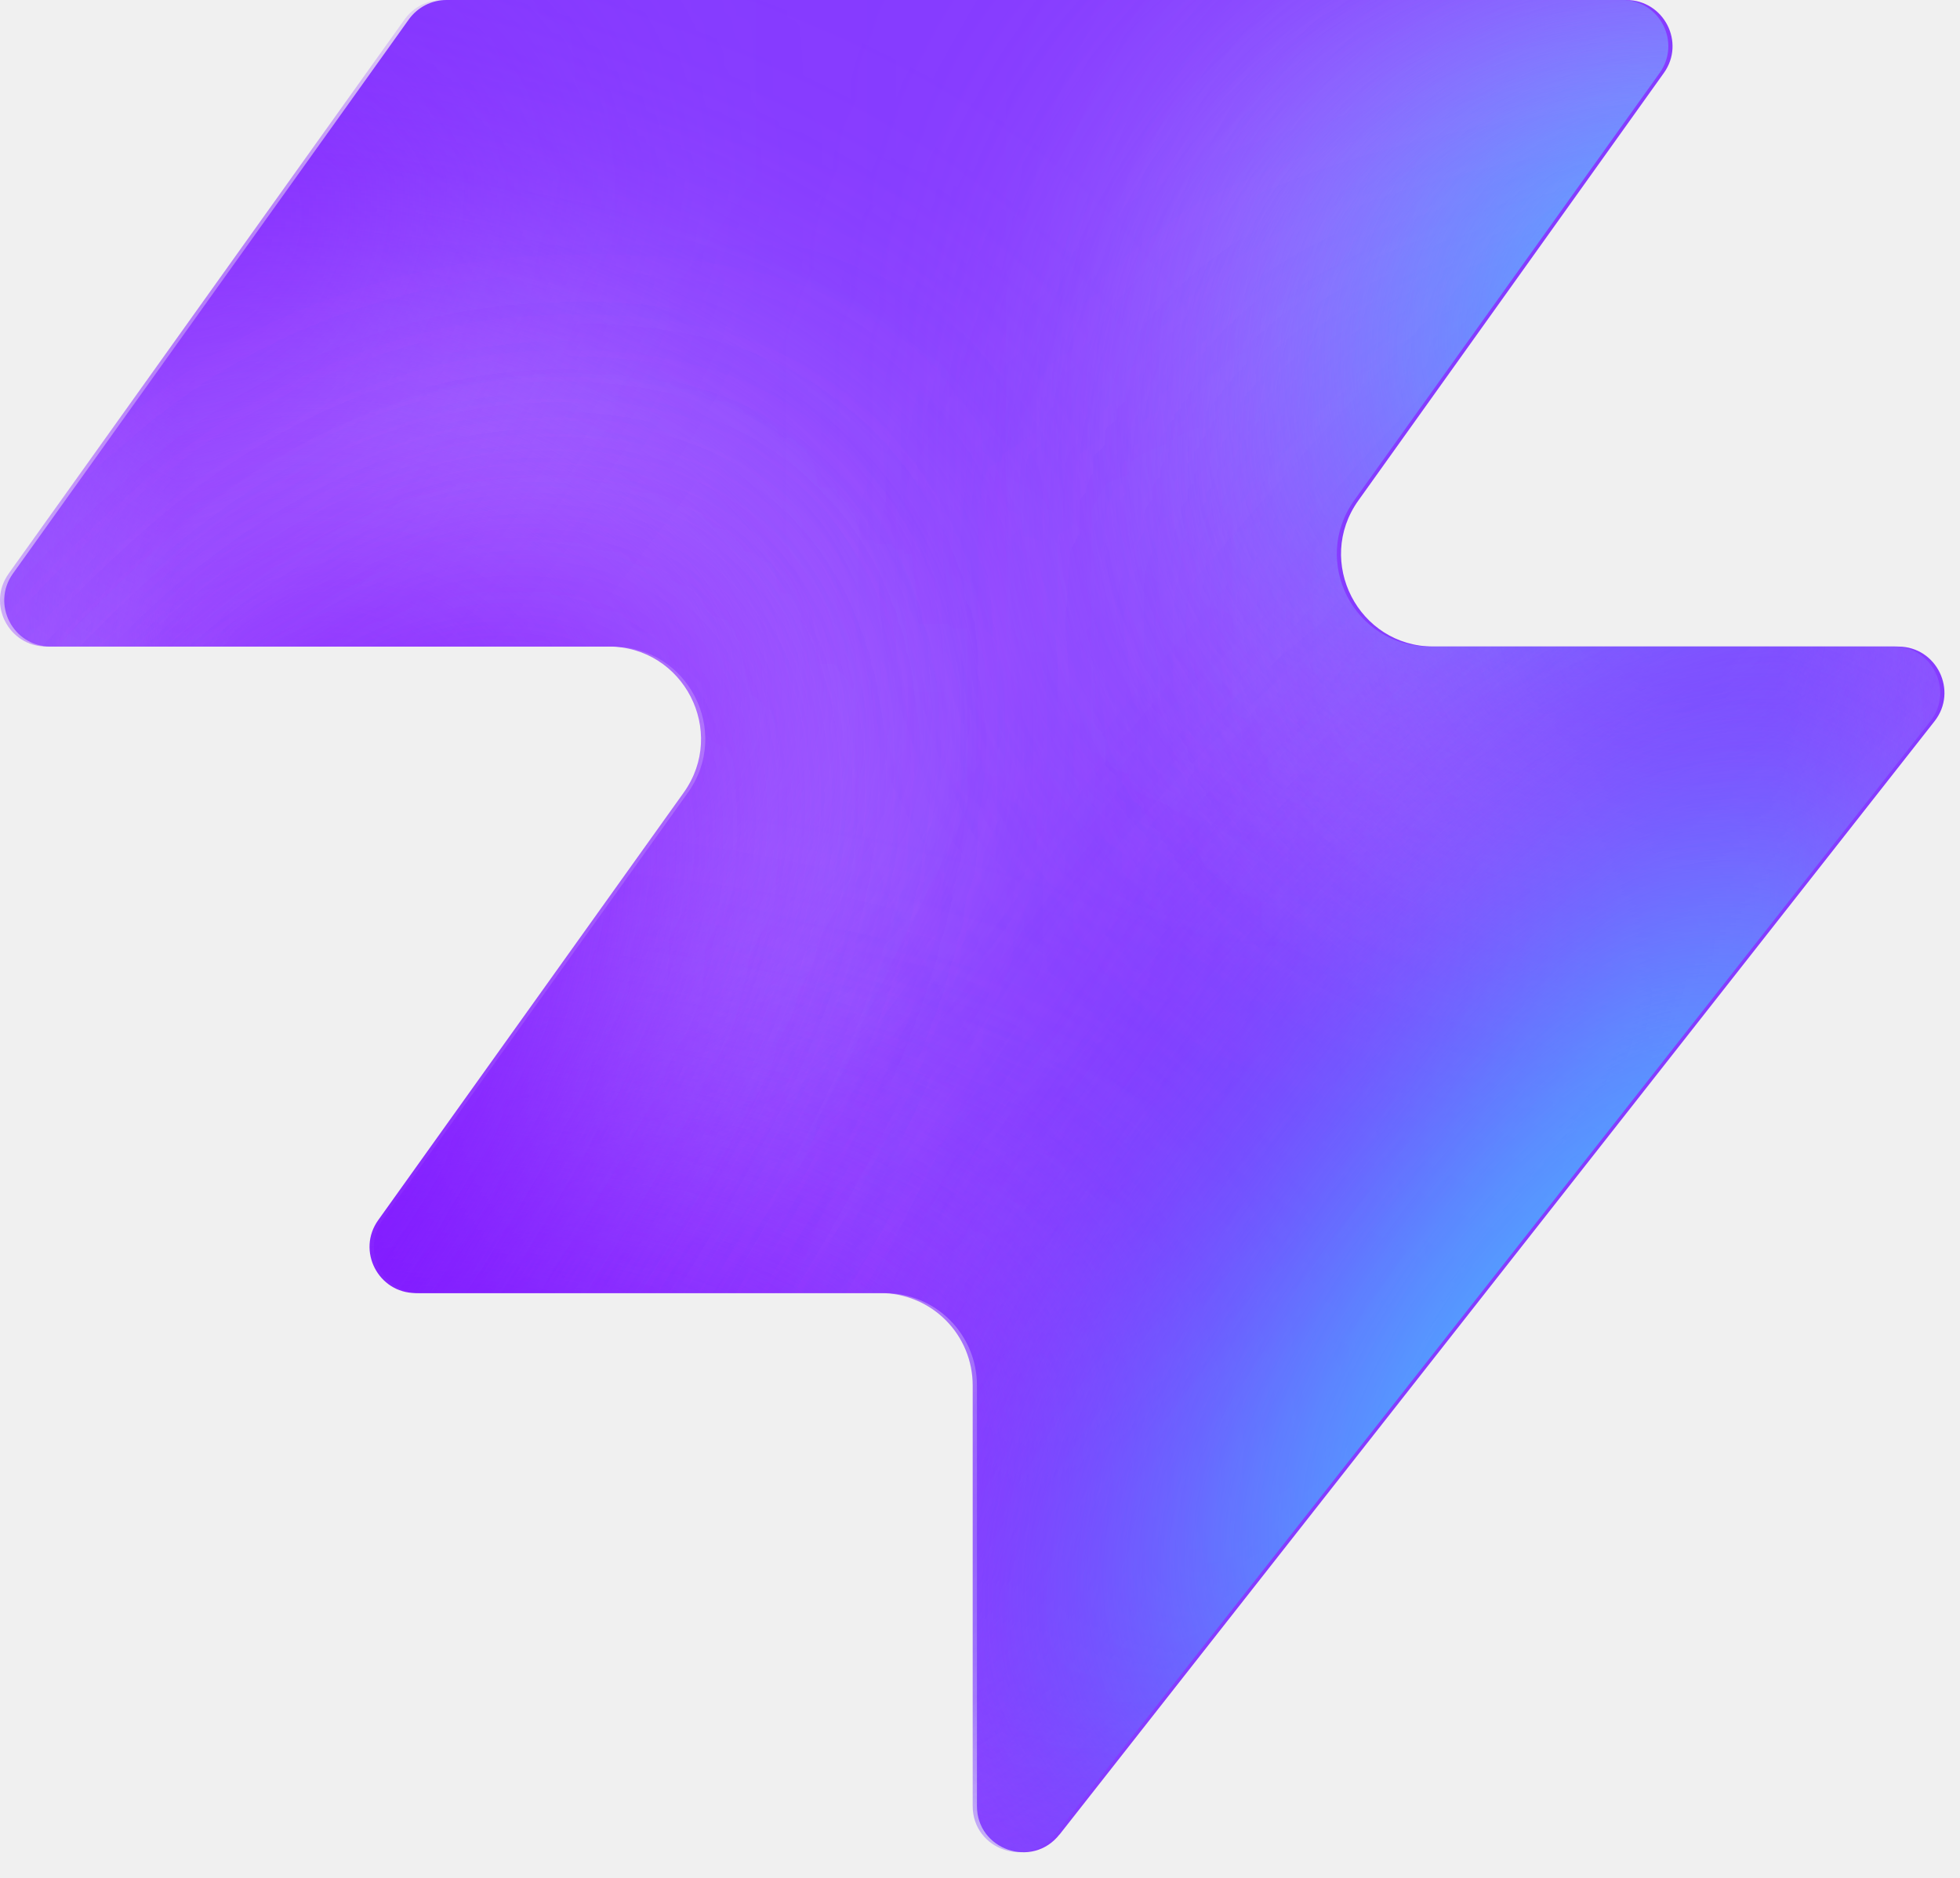
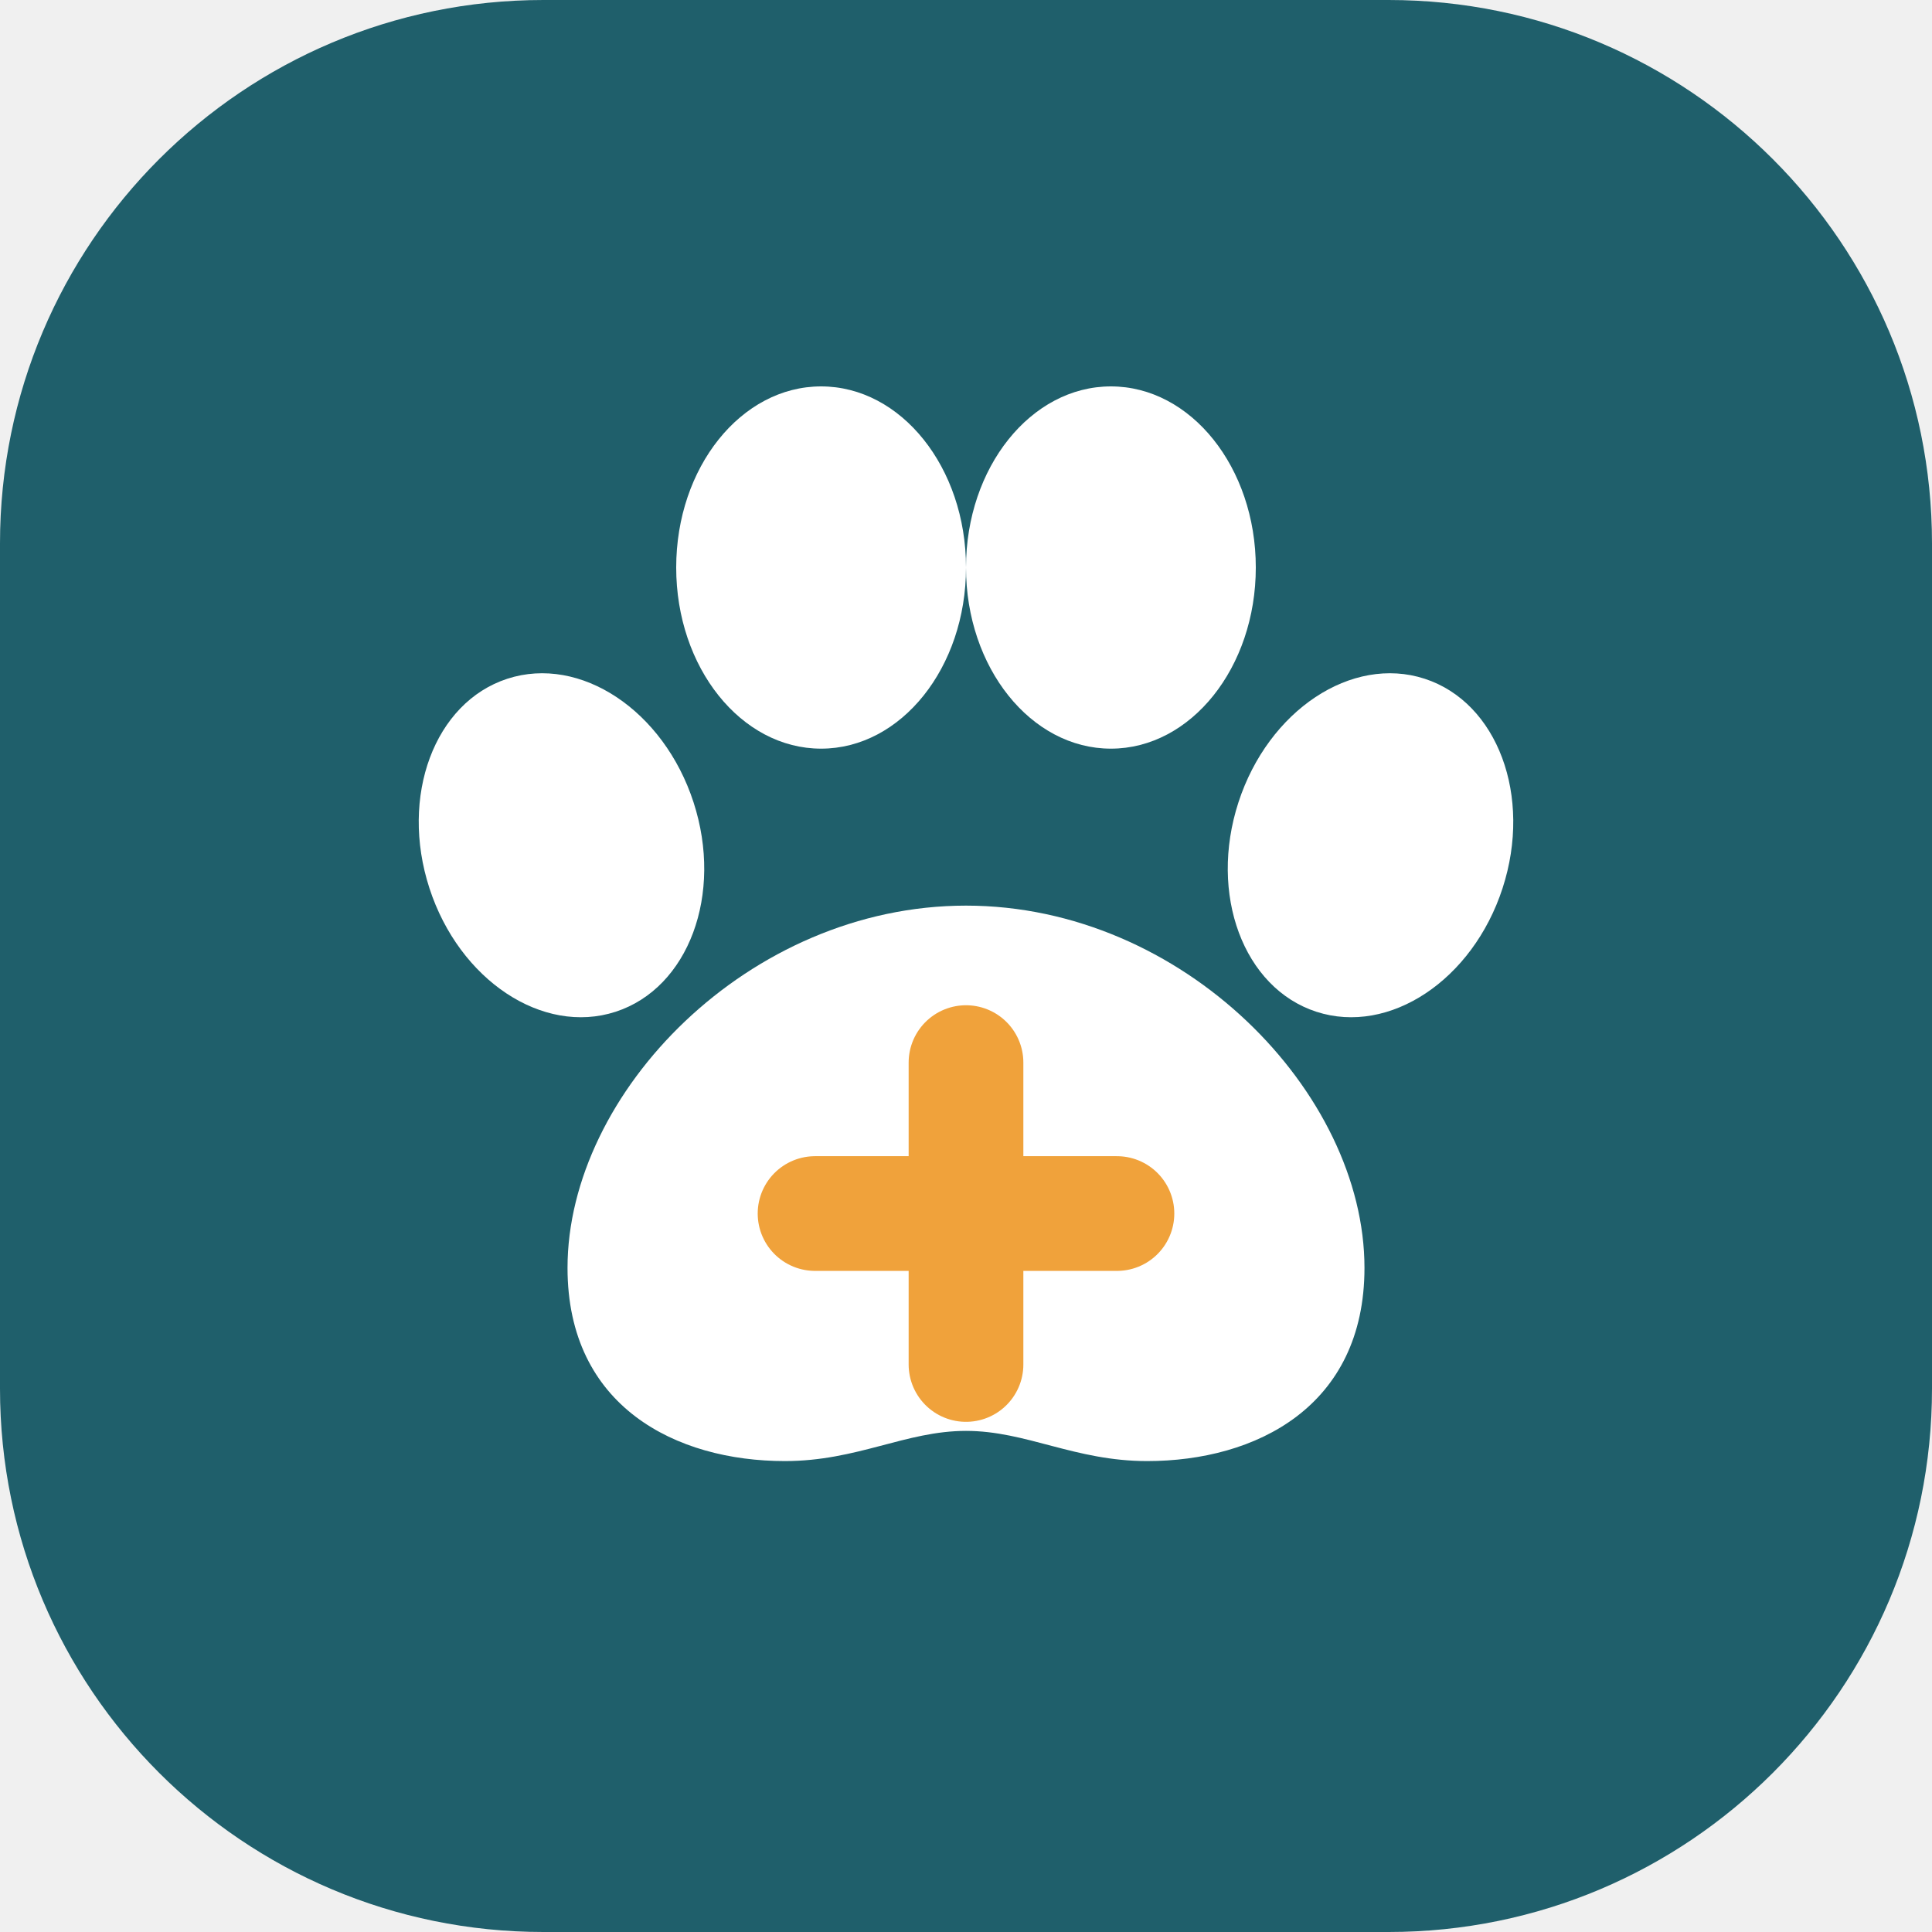
- <svg xmlns="http://www.w3.org/2000/svg" width="48" height="46" fill="none" viewBox="0 0 48 46">
-   <path fill="#863bff" d="M25.946 44.938c-.664.845-2.021.375-2.021-.698V33.937a2.26 2.26 0 0 0-2.262-2.262H10.287c-.92 0-1.456-1.04-.92-1.788l7.48-10.471c1.07-1.497 0-3.578-1.842-3.578H1.237c-.92 0-1.456-1.04-.92-1.788L10.013.474c.214-.297.556-.474.92-.474h28.894c.92 0 1.456 1.04.92 1.788l-7.48 10.471c-1.07 1.498 0 3.579 1.842 3.579h11.377c.943 0 1.473 1.088.89 1.83L25.947 44.94z" style="fill:#863bff;fill:color(display-p3 .525 .23 1);fill-opacity:1" />
-   <mask id="a" width="48" height="46" x="0" y="0" maskUnits="userSpaceOnUse" style="mask-type:alpha">
-     <path fill="#000" d="M25.842 44.938c-.664.844-2.021.375-2.021-.698V33.937a2.26 2.26 0 0 0-2.262-2.262H10.183c-.92 0-1.456-1.04-.92-1.788l7.48-10.471c1.07-1.498 0-3.579-1.842-3.579H1.133c-.92 0-1.456-1.04-.92-1.787L9.91.473c.214-.297.556-.474.92-.474h28.894c.92 0 1.456 1.04.92 1.788l-7.48 10.471c-1.07 1.498 0 3.578 1.842 3.578h11.377c.943 0 1.473 1.088.89 1.832L25.843 44.94z" style="fill:#000;fill-opacity:1" />
-   </mask>
-   <g mask="url(#a)">
-     <g filter="url(#b)">
-       <ellipse cx="5.508" cy="14.704" fill="#ede6ff" rx="5.508" ry="14.704" style="fill:#ede6ff;fill:color(display-p3 .927 .903 1);fill-opacity:1" transform="matrix(.00324 1 1 -.00324 -4.47 31.516)" />
-     </g>
-     <g filter="url(#c)">
-       <ellipse cx="10.399" cy="29.851" fill="#ede6ff" rx="10.399" ry="29.851" style="fill:#ede6ff;fill:color(display-p3 .927 .903 1);fill-opacity:1" transform="matrix(.00324 1 1 -.00324 -39.328 7.883)" />
-     </g>
-     <g filter="url(#d)">
-       <ellipse cx="5.508" cy="30.487" fill="#7e14ff" rx="5.508" ry="30.487" style="fill:#7e14ff;fill:color(display-p3 .492 .077 1);fill-opacity:1" transform="rotate(89.814 -25.913 -14.639)scale(1 -1)" />
-     </g>
-     <g filter="url(#e)">
-       <ellipse cx="5.508" cy="30.599" fill="#7e14ff" rx="5.508" ry="30.599" style="fill:#7e14ff;fill:color(display-p3 .492 .077 1);fill-opacity:1" transform="rotate(89.814 -32.644 -3.334)scale(1 -1)" />
-     </g>
-     <g filter="url(#f)">
-       <ellipse cx="5.508" cy="30.599" fill="#7e14ff" rx="5.508" ry="30.599" style="fill:#7e14ff;fill:color(display-p3 .492 .077 1);fill-opacity:1" transform="matrix(.00324 1 1 -.00324 -34.34 30.47)" />
-     </g>
-     <g filter="url(#g)">
-       <ellipse cx="14.072" cy="22.078" fill="#ede6ff" rx="14.072" ry="22.078" style="fill:#ede6ff;fill:color(display-p3 .927 .903 1);fill-opacity:1" transform="rotate(93.35 24.506 48.493)scale(-1 1)" />
-     </g>
-     <g filter="url(#h)">
-       <ellipse cx="3.47" cy="21.501" fill="#7e14ff" rx="3.47" ry="21.501" style="fill:#7e14ff;fill:color(display-p3 .492 .077 1);fill-opacity:1" transform="rotate(89.009 28.708 47.59)scale(-1 1)" />
-     </g>
-     <g filter="url(#i)">
-       <ellipse cx="3.47" cy="21.501" fill="#7e14ff" rx="3.47" ry="21.501" style="fill:#7e14ff;fill:color(display-p3 .492 .077 1);fill-opacity:1" transform="rotate(89.009 28.708 47.59)scale(-1 1)" />
-     </g>
-     <g filter="url(#j)">
-       <ellipse cx=".387" cy="8.972" fill="#7e14ff" rx="4.407" ry="29.108" style="fill:#7e14ff;fill:color(display-p3 .492 .077 1);fill-opacity:1" transform="rotate(39.51 .387 8.972)" />
-     </g>
-     <g filter="url(#k)">
-       <ellipse cx="47.523" cy="-6.092" fill="#7e14ff" rx="4.407" ry="29.108" style="fill:#7e14ff;fill:color(display-p3 .492 .077 1);fill-opacity:1" transform="rotate(37.892 47.523 -6.092)" />
-     </g>
-     <g filter="url(#l)">
-       <ellipse cx="41.412" cy="6.333" fill="#47bfff" rx="5.971" ry="9.665" style="fill:#47bfff;fill:color(display-p3 .28 .748 1);fill-opacity:1" transform="rotate(37.892 41.412 6.333)" />
-     </g>
-     <g filter="url(#m)">
-       <ellipse cx="-1.879" cy="38.332" fill="#7e14ff" rx="4.407" ry="29.108" style="fill:#7e14ff;fill:color(display-p3 .492 .077 1);fill-opacity:1" transform="rotate(37.892 -1.88 38.332)" />
-     </g>
-     <g filter="url(#n)">
-       <ellipse cx="-1.879" cy="38.332" fill="#7e14ff" rx="4.407" ry="29.108" style="fill:#7e14ff;fill:color(display-p3 .492 .077 1);fill-opacity:1" transform="rotate(37.892 -1.88 38.332)" />
-     </g>
-     <g filter="url(#o)">
-       <ellipse cx="35.651" cy="29.907" fill="#7e14ff" rx="4.407" ry="29.108" style="fill:#7e14ff;fill:color(display-p3 .492 .077 1);fill-opacity:1" transform="rotate(37.892 35.651 29.907)" />
-     </g>
-     <g filter="url(#p)">
-       <ellipse cx="38.418" cy="32.4" fill="#47bfff" rx="5.971" ry="15.297" style="fill:#47bfff;fill:color(display-p3 .28 .748 1);fill-opacity:1" transform="rotate(37.892 38.418 32.4)" />
-     </g>
+ <svg xmlns="http://www.w3.org/2000/svg" viewBox="0 0 32 32">
+   <rect width="32" height="32" rx="9" fill="#1f5f6b" />
+   <g fill="#fff">
+     <ellipse cx="9.3" cy="14" rx="2.3" ry="2.9" transform="rotate(-18 9.3 14)" />
+     <ellipse cx="13.6" cy="9.4" rx="2.4" ry="3" />
+     <ellipse cx="18.4" cy="9.4" rx="2.4" ry="3" />
+     <ellipse cx="22.7" cy="14" rx="2.3" ry="2.9" transform="rotate(18 22.7 14)" />
+     <path d="M16 15c-3.6 0-6.6 3.1-6.6 6 0 2.3 1.8 3.2 3.6 3.2 1.2 0 2-.5 3-.5s1.8.5 3 .5c1.8 0 3.6-.9 3.6-3.2 0-2.9-3-6-6.6-6z" />
  </g>
-   <defs>
-     <filter id="b" width="60.045" height="41.654" x="-19.77" y="16.149" color-interpolation-filters="sRGB" filterUnits="userSpaceOnUse">
-       <feFlood flood-opacity="0" result="BackgroundImageFix" />
-       <feBlend in="SourceGraphic" in2="BackgroundImageFix" result="shape" />
-       <feGaussianBlur result="effect1_foregroundBlur_2002_17158" stdDeviation="7.659" />
-     </filter>
-     <filter id="c" width="90.34" height="51.437" x="-54.613" y="-7.533" color-interpolation-filters="sRGB" filterUnits="userSpaceOnUse">
-       <feFlood flood-opacity="0" result="BackgroundImageFix" />
-       <feBlend in="SourceGraphic" in2="BackgroundImageFix" result="shape" />
-       <feGaussianBlur result="effect1_foregroundBlur_2002_17158" stdDeviation="7.659" />
-     </filter>
-     <filter id="d" width="79.355" height="29.4" x="-49.64" y="2.03" color-interpolation-filters="sRGB" filterUnits="userSpaceOnUse">
-       <feFlood flood-opacity="0" result="BackgroundImageFix" />
-       <feBlend in="SourceGraphic" in2="BackgroundImageFix" result="shape" />
-       <feGaussianBlur result="effect1_foregroundBlur_2002_17158" stdDeviation="4.596" />
-     </filter>
-     <filter id="e" width="79.579" height="29.4" x="-45.045" y="20.029" color-interpolation-filters="sRGB" filterUnits="userSpaceOnUse">
-       <feFlood flood-opacity="0" result="BackgroundImageFix" />
-       <feBlend in="SourceGraphic" in2="BackgroundImageFix" result="shape" />
-       <feGaussianBlur result="effect1_foregroundBlur_2002_17158" stdDeviation="4.596" />
-     </filter>
-     <filter id="f" width="79.579" height="29.4" x="-43.513" y="21.178" color-interpolation-filters="sRGB" filterUnits="userSpaceOnUse">
-       <feFlood flood-opacity="0" result="BackgroundImageFix" />
-       <feBlend in="SourceGraphic" in2="BackgroundImageFix" result="shape" />
-       <feGaussianBlur result="effect1_foregroundBlur_2002_17158" stdDeviation="4.596" />
-     </filter>
-     <filter id="g" width="74.749" height="58.852" x="15.756" y="-17.901" color-interpolation-filters="sRGB" filterUnits="userSpaceOnUse">
-       <feFlood flood-opacity="0" result="BackgroundImageFix" />
-       <feBlend in="SourceGraphic" in2="BackgroundImageFix" result="shape" />
-       <feGaussianBlur result="effect1_foregroundBlur_2002_17158" stdDeviation="7.659" />
-     </filter>
-     <filter id="h" width="61.377" height="25.362" x="23.548" y="2.284" color-interpolation-filters="sRGB" filterUnits="userSpaceOnUse">
-       <feFlood flood-opacity="0" result="BackgroundImageFix" />
-       <feBlend in="SourceGraphic" in2="BackgroundImageFix" result="shape" />
-       <feGaussianBlur result="effect1_foregroundBlur_2002_17158" stdDeviation="4.596" />
-     </filter>
-     <filter id="i" width="61.377" height="25.362" x="23.548" y="2.284" color-interpolation-filters="sRGB" filterUnits="userSpaceOnUse">
-       <feFlood flood-opacity="0" result="BackgroundImageFix" />
-       <feBlend in="SourceGraphic" in2="BackgroundImageFix" result="shape" />
-       <feGaussianBlur result="effect1_foregroundBlur_2002_17158" stdDeviation="4.596" />
-     </filter>
-     <filter id="j" width="56.045" height="63.649" x="-27.636" y="-22.853" color-interpolation-filters="sRGB" filterUnits="userSpaceOnUse">
-       <feFlood flood-opacity="0" result="BackgroundImageFix" />
-       <feBlend in="SourceGraphic" in2="BackgroundImageFix" result="shape" />
-       <feGaussianBlur result="effect1_foregroundBlur_2002_17158" stdDeviation="4.596" />
-     </filter>
-     <filter id="k" width="54.814" height="64.646" x="20.116" y="-38.415" color-interpolation-filters="sRGB" filterUnits="userSpaceOnUse">
-       <feFlood flood-opacity="0" result="BackgroundImageFix" />
-       <feBlend in="SourceGraphic" in2="BackgroundImageFix" result="shape" />
-       <feGaussianBlur result="effect1_foregroundBlur_2002_17158" stdDeviation="4.596" />
-     </filter>
-     <filter id="l" width="33.541" height="35.313" x="24.641" y="-11.323" color-interpolation-filters="sRGB" filterUnits="userSpaceOnUse">
-       <feFlood flood-opacity="0" result="BackgroundImageFix" />
-       <feBlend in="SourceGraphic" in2="BackgroundImageFix" result="shape" />
-       <feGaussianBlur result="effect1_foregroundBlur_2002_17158" stdDeviation="4.596" />
-     </filter>
-     <filter id="m" width="54.814" height="64.646" x="-29.286" y="6.009" color-interpolation-filters="sRGB" filterUnits="userSpaceOnUse">
-       <feFlood flood-opacity="0" result="BackgroundImageFix" />
-       <feBlend in="SourceGraphic" in2="BackgroundImageFix" result="shape" />
-       <feGaussianBlur result="effect1_foregroundBlur_2002_17158" stdDeviation="4.596" />
-     </filter>
-     <filter id="n" width="54.814" height="64.646" x="-29.286" y="6.009" color-interpolation-filters="sRGB" filterUnits="userSpaceOnUse">
-       <feFlood flood-opacity="0" result="BackgroundImageFix" />
-       <feBlend in="SourceGraphic" in2="BackgroundImageFix" result="shape" />
-       <feGaussianBlur result="effect1_foregroundBlur_2002_17158" stdDeviation="4.596" />
-     </filter>
-     <filter id="o" width="54.814" height="64.646" x="8.244" y="-2.416" color-interpolation-filters="sRGB" filterUnits="userSpaceOnUse">
-       <feFlood flood-opacity="0" result="BackgroundImageFix" />
-       <feBlend in="SourceGraphic" in2="BackgroundImageFix" result="shape" />
-       <feGaussianBlur result="effect1_foregroundBlur_2002_17158" stdDeviation="4.596" />
-     </filter>
-     <filter id="p" width="39.409" height="43.623" x="18.713" y="10.588" color-interpolation-filters="sRGB" filterUnits="userSpaceOnUse">
-       <feFlood flood-opacity="0" result="BackgroundImageFix" />
-       <feBlend in="SourceGraphic" in2="BackgroundImageFix" result="shape" />
-       <feGaussianBlur result="effect1_foregroundBlur_2002_17158" stdDeviation="4.596" />
-     </filter>
-   </defs>
+   <path d="M16 17.6v5M13.5 20.1h5" stroke="#f0a23b" stroke-width="1.9" stroke-linecap="round" />
</svg>
